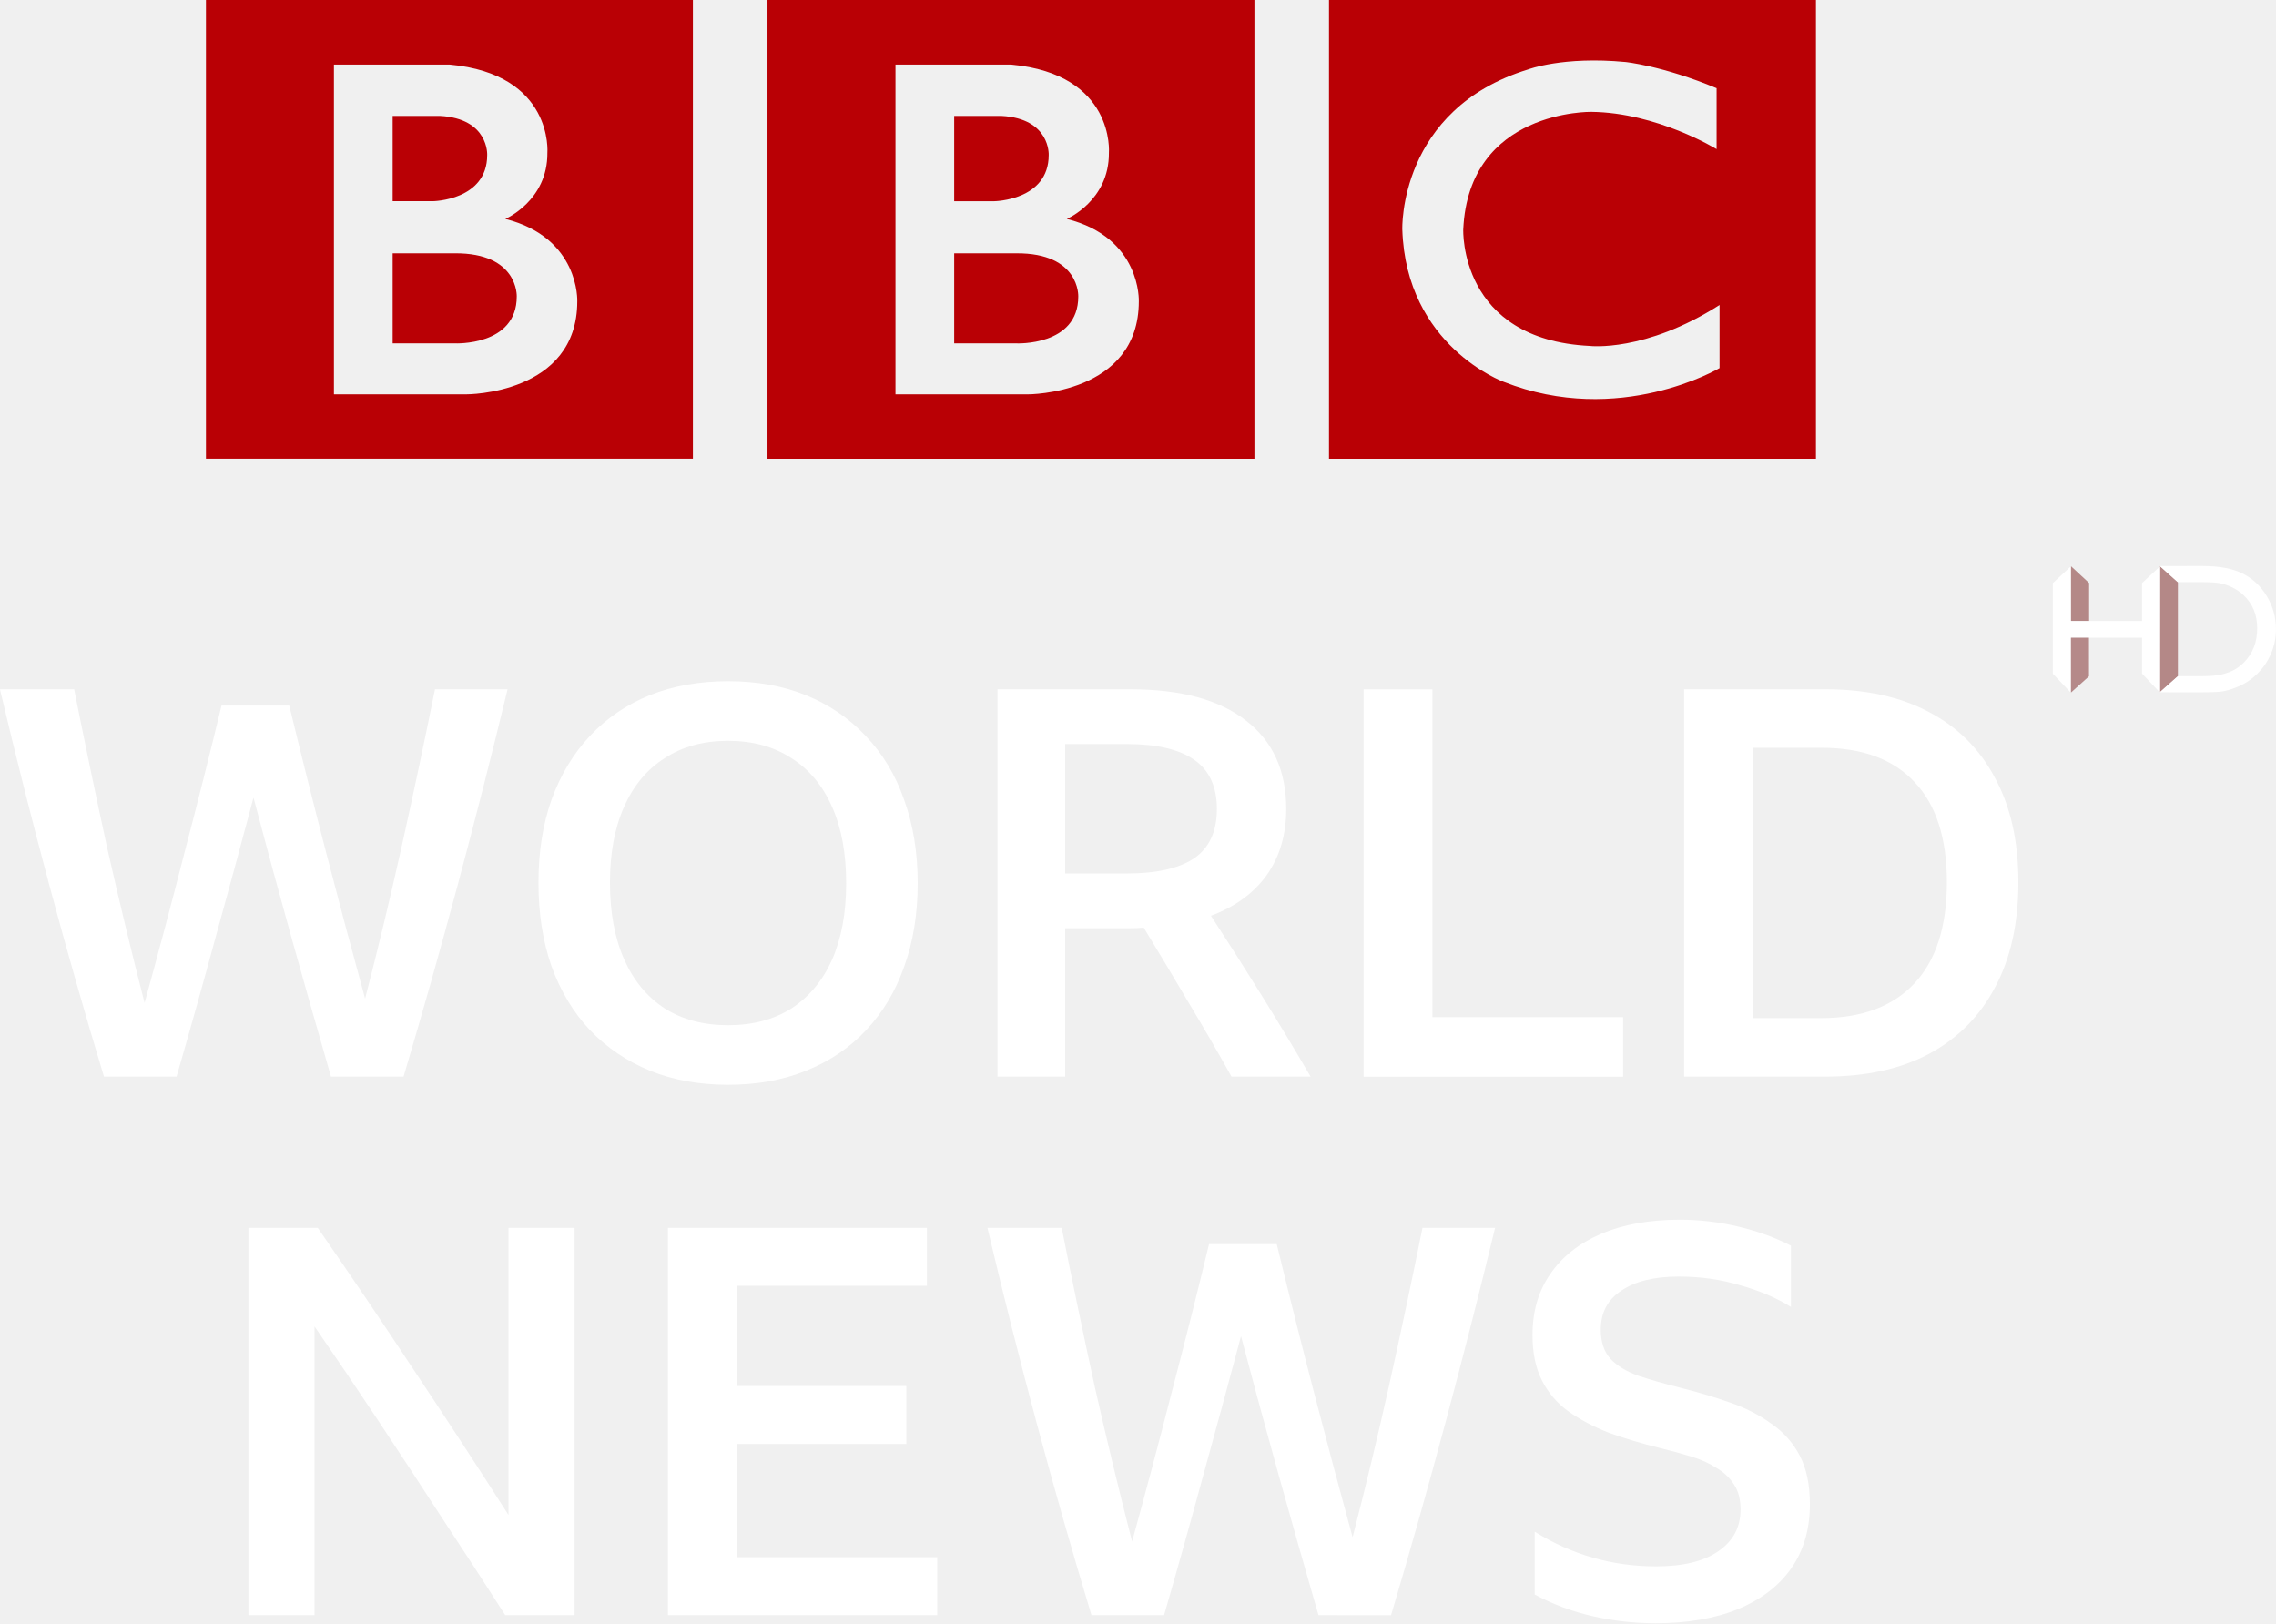
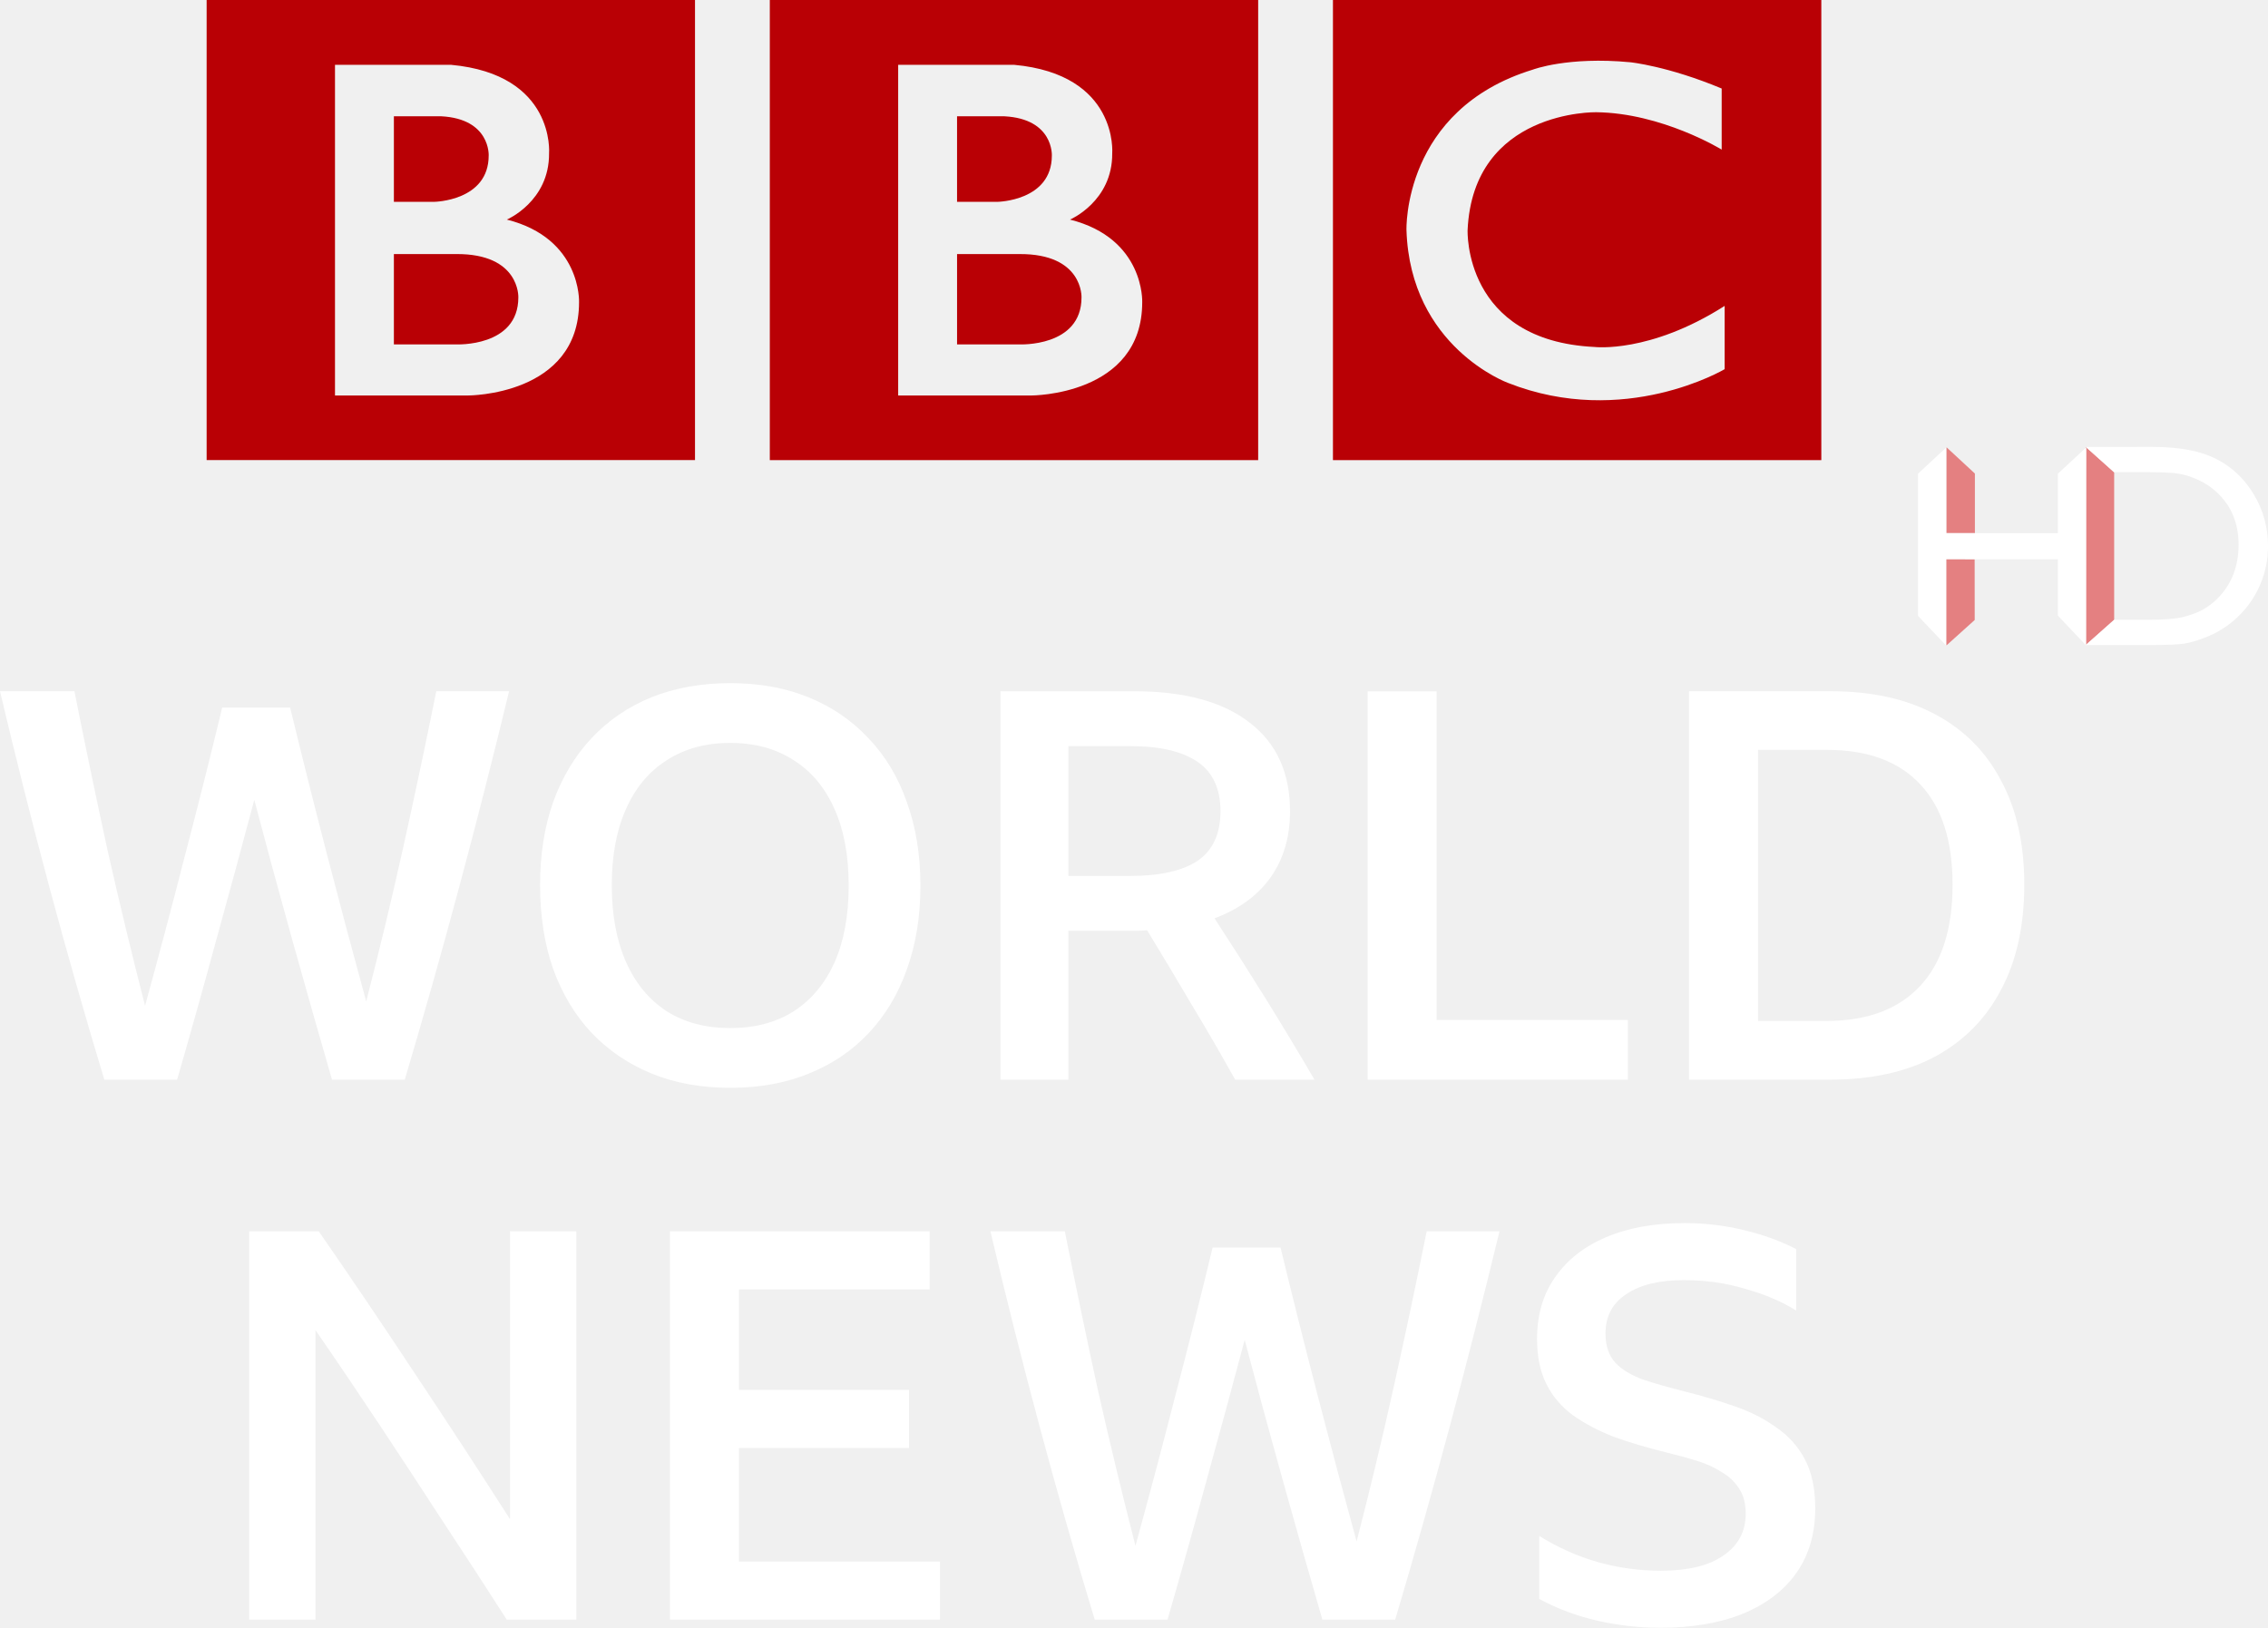
- <svg xmlns="http://www.w3.org/2000/svg" width="821.85" height="586.23" version="1.1" viewBox="0 0 217.45 155.11">
+ <svg xmlns="http://www.w3.org/2000/svg" width="816.61" height="586.23" version="1.1" viewBox="0 0 216.06 155.1">
  <link href="" rel="stylesheet" type="text/css" />
  <style type="text/css" />
-   <g transform="translate(133.47 -418.59)">
-     <path d="m-30.45 446.92c0 4.764-5.928 4.481-5.928 4.481h-5.928v-8.608h5.928c6.101-0.042 5.928 4.127 5.928 4.127m-11.857-17.255h4.517c4.691 0.248 4.514 3.74 4.514 3.74 0 4.34-5.187 4.411-5.187 4.411h-3.844zm10.76 9.844s4.058-1.729 4.022-6.316c0 0 0.617-7.516-9.341-8.433h-11.05v31.51h12.666s10.583 0.031 10.583-8.891c-1.5e-4 0 0.25-6.072-6.88-7.871m-28.598-20.923h46.524v43.841h-46.524zm-23.955 28.334c0 4.764-5.928 4.481-5.928 4.481h-5.929v-8.608h5.929c6.101-0.042 5.928 4.127 5.928 4.127m-11.857-17.255h4.518c4.691 0.248 4.514 3.74 4.514 3.74 0 4.34-5.187 4.411-5.187 4.411h-3.845zm10.761 9.844s4.058-1.729 4.022-6.316c0 0 0.617-7.516-9.342-8.433h-11.051v31.51h12.667s10.583 0.031 10.583-8.891c0 0 0.249-6.072-6.88-7.871m-28.598-20.923h46.524v43.841h-46.524zm144.33 8.433v5.822s-5.683-3.492-11.962-3.562c0 0-11.715-0.23-12.243 11.23 0 0-0.423 10.539 12.102 11.139 0 0 5.255 0.633 12.385-3.913v6.029s-9.564 5.682-20.642 1.306c0 0-9.313-3.401-9.668-14.561 0 0-0.387-11.478 12.034-15.288 0 0 3.317-1.27 9.277-0.705 1.4e-4 -1.6e-4 3.563 0.352 8.718 2.505m-37.033 35.408h46.524v-43.841h-46.524z" fill="#b90005" stroke-width=".154" />
-     <g fill="#fff" font-family="'BBC Reith Sans'" font-size="40px" font-weight="500" letter-spacing="0px" word-spacing="0px">
-       <path d="m-101.85 521.46q-1.915-6.625-3.779-13.302-1.863-6.677-3.623-13.354-1.76 6.625-3.623 13.354-1.812 6.677-3.727 13.302h-6.936q-2.743-9.058-5.228-18.323t-4.71-18.686h7.091q1.501 7.557 3.157 15.166 1.708 7.557 3.571 14.804 1.967-7.143 3.779-14.234 1.863-7.091 3.571-14.182h6.47q1.708 7.039 3.52 14.027 1.812 6.988 3.727 13.975 1.863-7.195 3.52-14.648 1.656-7.454 3.157-14.907h6.936q-2.277 9.42-4.762 18.686-2.485 9.265-5.176 18.323z" />
-       <path d="m-63.911 483.68q4.141 0 7.454 1.346t5.694 3.882q2.433 2.536 3.675 6.108 1.294 3.571 1.294 7.971t-1.294 7.971q-1.242 3.52-3.623 6.056t-5.745 3.882q-3.313 1.346-7.454 1.346t-7.454-1.346-5.745-3.882q-2.381-2.536-3.675-6.108-1.242-3.571-1.242-7.971 0-4.4 1.242-7.919 1.294-3.571 3.675-6.108t5.694-3.882q3.364-1.346 7.505-1.346zm0 32.868q3.52 0 6.056-1.605 2.536-1.656 3.882-4.658 1.346-3.054 1.346-7.298 0-4.296-1.346-7.298-1.346-3.054-3.882-4.658-2.536-1.656-6.056-1.656t-6.056 1.656q-2.536 1.605-3.882 4.658-1.346 3.002-1.346 7.246 0 4.244 1.346 7.298 1.346 3.054 3.882 4.71 2.536 1.605 6.056 1.605z" />
-       <path d="m-31.701 507.28v14.182h-6.47v-37.009h12.733q7.195 0 11.025 3.002 3.83 2.95 3.83 8.437 0 3.675-1.863 6.315-1.863 2.588-5.331 3.882 2.433 3.727 4.814 7.557 2.381 3.83 4.71 7.816h-7.557q-2.019-3.623-4.141-7.143-2.07-3.52-4.244-7.091-0.621 0.052-1.294 0.052zm0-17.599v12.371h5.849q4.296 0 6.47-1.449 2.174-1.501 2.174-4.71 0-3.209-2.174-4.71-2.174-1.501-6.418-1.501z" />
-       <path d="m-3.192 484.46h6.574v31.315h18.22v5.694h-24.793z" />
-       <path d="m27.432 521.46v-37.009h13.509q5.797 0 9.886 2.174 4.141 2.174 6.315 6.315 2.226 4.089 2.226 9.938 0 5.901-2.226 10.042-2.174 4.141-6.315 6.367-4.089 2.174-9.938 2.174zm6.574-31.419v25.828h6.522q5.797 0 8.903-3.313t3.106-9.679q0-6.263-3.054-9.524-3.054-3.313-8.903-3.313z" />
-       <path d="m-85.201 572.92q-2.95-4.607-6.056-9.317-3.054-4.71-6.108-9.317-3.054-4.607-6.056-8.955v27.588h-6.315v-37.009h6.625q4.658 6.729 9.162 13.561 4.555 6.832 9.058 13.872v-27.433h6.315v37.009z" />
-       <path d="m-69.655 535.91h24.742v5.538h-18.168v9.576h16.201v5.538h-16.201v10.818h19.151v5.538h-25.725z" />
-       <path d="m-7.502 572.92q-1.915-6.625-3.779-13.302-1.863-6.677-3.623-13.354-1.76 6.625-3.623 13.354-1.812 6.677-3.727 13.302h-6.936q-2.743-9.058-5.228-18.323-2.485-9.265-4.71-18.686h7.091q1.501 7.557 3.157 15.166 1.708 7.557 3.571 14.804 1.967-7.143 3.779-14.234 1.863-7.091 3.571-14.182h6.47q1.708 7.039 3.52 14.027 1.812 6.988 3.727 13.975 1.863-7.195 3.52-14.648 1.656-7.454 3.157-14.907h6.936q-2.277 9.42-4.762 18.686-2.485 9.265-5.176 18.323z" />
-       <path d="m24.646 573.69q-3.002 0-5.952-0.673-2.95-0.673-5.538-2.07v-6.004q5.331 3.313 11.594 3.313 3.882 0 5.952-1.449 2.122-1.449 2.122-3.986 0-1.449-0.621-2.381-0.621-0.983-1.708-1.605-1.035-0.673-2.433-1.087-1.346-0.414-2.847-0.776-2.743-0.673-5.021-1.501-2.226-0.88-3.882-2.07-1.605-1.19-2.485-2.95-0.88-1.76-0.88-4.296 0-3.416 1.708-5.849 1.708-2.485 4.865-3.83t7.505-1.346q2.847 0 5.642 0.673t4.969 1.812v5.849q-2.07-1.294-4.865-2.07-2.743-0.828-5.849-0.828-3.52 0-5.487 1.346-1.967 1.294-1.967 3.727 0 1.76 0.932 2.795 0.932 0.983 2.64 1.605 1.708 0.569 3.986 1.139 2.485 0.621 4.71 1.397 2.277 0.776 3.986 2.019 1.76 1.19 2.743 3.054 0.983 1.863 0.983 4.658 0 3.571-1.76 6.108-1.76 2.536-5.124 3.934-3.313 1.346-7.919 1.346z" />
-     </g>
-     <g transform="matrix(.76132 0 0 .76132 -150.02 395.67)">
-       <path d="m292.78 116.99 2.271-2.019v-11.791l-2.271-2.034z" fill="#b48887" stroke-width="4.205" />
-       <path d="m290.55 103.28 2.271-2.103-0.011 15.855-2.26-2.387v-4.505h-8.921v6.913l-2.271-2.392v-11.376l2.271-2.108v6.865h8.921z" fill="#fff" fill-rule="evenodd" stroke-width="5.257" />
-       <path d="m292.78 116.99 2.276-2.019h2.891c1.135 0 2.019-0.074 2.65-0.226 0.626-0.163 1.151-0.357 1.567-0.594 0.421-0.242 0.81-0.536 1.157-0.883 1.125-1.135 1.682-2.571 1.682-4.306 0-1.708-0.578-3.096-1.724-4.174-0.426-0.4-0.915-0.731-1.467-0.988-0.547-0.257-1.062-0.426-1.561-0.51-0.489-0.084-1.277-0.126-2.371-0.126h-2.839l-2.255-2.019 5.33-4e-3c2.161 0 3.869 0.326 5.126 0.978 1.256 0.647 2.255 1.598 2.996 2.854 0.746 1.256 1.12 2.628 1.12 4.111 0 1.062-0.205 2.076-0.615 3.049-0.41 0.967-0.994 1.819-1.75 2.555-0.773 0.757-1.672 1.33-2.692 1.714-0.599 0.236-1.151 0.4-1.651 0.478-0.499 0.079-1.456 0.116-2.86 0.116l-5.01-4e-3z" fill="#fff" fill-rule="evenodd" stroke-width="4.205" />
-       <path d="m281.63 117.03v-6.892l2.26 4e-3 4e-3 4.847-2.266 2.04z" fill="#b58989" stroke-width="4.205" />
-       <path d="m283.91 108.03h-2.271v-6.86l2.271 2.103z" fill="#b48887" stroke-width="4.205" />
-     </g>
+   <path d="m103.03 28.334c0 4.764-5.928 4.481-5.928 4.481h-5.928v-8.608h5.928c6.101-0.042 5.928 4.127 5.928 4.127m-11.857-17.255h4.517c4.691 0.248 4.514 3.74 4.514 3.74 0 4.34-5.187 4.411-5.187 4.411h-3.844zm10.76 9.844s4.058-1.729 4.022-6.316c0 0 0.617-7.516-9.341-8.433h-11.05v31.51h12.666s10.583 0.031 10.583-8.891c-1.5e-4 0 0.25-6.072-6.88-7.871m-28.598-20.923h46.524v43.841h-46.524zm-23.955 28.334c0 4.764-5.928 4.481-5.928 4.481h-5.929v-8.608h5.929c6.101-0.042 5.928 4.127 5.928 4.127m-11.857-17.255h4.518c4.691 0.248 4.514 3.74 4.514 3.74 0 4.34-5.187 4.411-5.187 4.411h-3.845zm10.761 9.844s4.058-1.729 4.022-6.316c0 0 0.617-7.516-9.342-8.433h-11.051v31.51h12.667s10.583 0.031 10.583-8.891c0 0 0.249-6.072-6.88-7.871m-28.598-20.923h46.524v43.841h-46.524zm144.33 8.433v5.822s-5.683-3.492-11.962-3.562c0 0-11.715-0.23-12.243 11.23 0 0-0.423 10.539 12.102 11.139 0 0 5.255 0.633 12.385-3.913v6.029s-9.564 5.682-20.642 1.306c0 0-9.313-3.401-9.668-14.561 0 0-0.387-11.478 12.034-15.288 0 0 3.317-1.27 9.277-0.705 1.4e-4 -1.6e-4 3.563 0.352 8.718 2.505m-37.033 35.408h46.524v-43.841h-46.524z" fill="#b90005" stroke-width=".154" />
+   <g transform="translate(-35.914 -51.476)" fill="#fff">
+     <path d="m67.54 154.35q-1.915-6.625-3.779-13.302-1.863-6.677-3.623-13.354-1.76 6.625-3.623 13.354-1.812 6.677-3.727 13.302h-6.936q-2.743-9.058-5.228-18.323t-4.71-18.686h7.091q1.501 7.557 3.157 15.166 1.708 7.557 3.571 14.804 1.967-7.143 3.779-14.234 1.863-7.091 3.571-14.182h6.47q1.708 7.039 3.52 14.027 1.812 6.988 3.727 13.975 1.863-7.195 3.52-14.648 1.656-7.454 3.157-14.907h6.936q-2.277 9.42-4.762 18.686-2.485 9.265-5.176 18.323z" />
+     <path d="m105.48 116.57q4.141 0 7.454 1.346t5.694 3.882q2.433 2.536 3.675 6.108 1.294 3.571 1.294 7.971t-1.294 7.971q-1.242 3.52-3.623 6.056t-5.745 3.882q-3.313 1.346-7.454 1.346t-7.454-1.346-5.745-3.882q-2.381-2.536-3.675-6.108-1.242-3.571-1.242-7.971 0-4.4 1.242-7.919 1.294-3.571 3.675-6.108t5.694-3.882q3.364-1.346 7.505-1.346zm0 32.868q3.52 0 6.056-1.605 2.536-1.656 3.882-4.658 1.346-3.054 1.346-7.298 0-4.296-1.346-7.298-1.346-3.054-3.882-4.658-2.536-1.656-6.056-1.656t-6.056 1.656q-2.536 1.605-3.882 4.658-1.346 3.002-1.346 7.246 0 4.244 1.346 7.298 1.346 3.054 3.882 4.71 2.536 1.605 6.056 1.605z" />
+     <path d="m137.69 140.17v14.182h-6.47v-37.009h12.733q7.195 0 11.025 3.002 3.83 2.95 3.83 8.437 0 3.675-1.863 6.315-1.863 2.588-5.331 3.882 2.433 3.727 4.814 7.557 2.381 3.83 4.71 7.816h-7.557q-2.019-3.623-4.141-7.143-2.07-3.52-4.244-7.091-0.621 0.052-1.294 0.052zm0-17.599v12.371h5.849q4.296 0 6.47-1.449 2.174-1.501 2.174-4.71 0-3.209-2.174-4.71-2.174-1.501-6.418-1.501z" />
+     <path d="m166.2 117.35h6.574v31.315h18.22v5.694h-24.793z" />
+     <path d="m196.82 154.35v-37.009h13.509q5.797 0 9.886 2.174 4.141 2.174 6.315 6.315 2.226 4.089 2.226 9.938 0 5.901-2.226 10.042-2.174 4.141-6.315 6.367-4.089 2.174-9.938 2.174zm6.574-31.419v25.828h6.522q5.797 0 8.903-3.313t3.106-9.679q0-6.263-3.054-9.524-3.054-3.313-8.903-3.313z" />
+     <path d="m84.189 205.81q-2.95-4.607-6.056-9.317-3.054-4.71-6.108-9.317-3.054-4.607-6.056-8.955v27.588h-6.315v-37.009h6.625q4.658 6.729 9.162 13.561 4.555 6.832 9.058 13.872v-27.433h6.315v37.009z" />
+     <path d="m99.735 168.8h24.742v5.538h-18.168v9.576h16.201v5.538h-16.201v10.818h19.151v5.538h-25.725z" />
+     <path d="m161.89 205.81q-1.915-6.625-3.779-13.302-1.863-6.677-3.623-13.354-1.76 6.625-3.623 13.354-1.812 6.677-3.727 13.302h-6.936q-2.743-9.058-5.228-18.323-2.485-9.265-4.71-18.686h7.091q1.501 7.557 3.157 15.166 1.708 7.557 3.571 14.804 1.967-7.143 3.779-14.234 1.863-7.091 3.571-14.182h6.47q1.708 7.039 3.52 14.027 1.812 6.988 3.727 13.975 1.863-7.195 3.52-14.648 1.656-7.454 3.157-14.907h6.936q-2.277 9.42-4.762 18.686-2.485 9.265-5.176 18.323z" />
+     <path d="m194.04 206.58q-3.002 0-5.952-0.673-2.95-0.673-5.538-2.07v-6.004q5.331 3.313 11.594 3.313 3.882 0 5.952-1.449 2.122-1.449 2.122-3.986 0-1.449-0.621-2.381-0.621-0.983-1.708-1.605-1.035-0.673-2.433-1.087-1.346-0.414-2.847-0.776-2.743-0.673-5.021-1.501-2.226-0.88-3.882-2.07-1.605-1.19-2.485-2.95-0.88-1.76-0.88-4.296 0-3.416 1.708-5.849 1.708-2.485 4.865-3.83t7.505-1.346q2.847 0 5.642 0.673t4.969 1.812v5.849q-2.07-1.294-4.865-2.07-2.743-0.828-5.849-0.828-3.52 0-5.487 1.346-1.967 1.294-1.967 3.727 0 1.76 0.932 2.795 0.932 0.983 2.64 1.605 1.708 0.569 3.986 1.139 2.485 0.621 4.71 1.397 2.277 0.776 3.986 2.019 1.76 1.19 2.743 3.054 0.983 1.863 0.983 4.658 0 3.571-1.76 6.108-1.76 2.536-5.124 3.934-3.313 1.346-7.919 1.346z" />
+   </g>
+   <g transform="matrix(1.1909 0 0 1.1909 -149.97 -77.866)">
+     <path d="m292.78 116.99 2.271-2.019v-11.791l-2.271-2.034z" fill="#e48081" stroke-width="4.205" />
+     <path d="m290.55 103.28 2.271-2.103-0.011 15.855-2.26-2.387v-4.505h-8.921v6.913l-2.271-2.392v-11.376l2.271-2.108v6.865h8.921z" fill="#fff" fill-rule="evenodd" stroke-width="5.257" />
+     <path d="m292.78 116.99 2.276-2.019h2.891c1.135 0 2.019-0.074 2.65-0.226 0.626-0.163 1.151-0.357 1.567-0.594 0.421-0.242 0.81-0.536 1.157-0.883 1.125-1.135 1.682-2.571 1.682-4.306 0-1.708-0.578-3.096-1.724-4.174-0.426-0.4-0.915-0.731-1.467-0.988-0.547-0.257-1.062-0.426-1.561-0.51-0.489-0.084-1.277-0.126-2.371-0.126h-2.839l-2.255-2.019 5.33-4e-3c2.161 0 3.869 0.326 5.126 0.978 1.256 0.647 2.255 1.598 2.996 2.854 0.746 1.256 1.12 2.628 1.12 4.111 0 1.062-0.205 2.076-0.615 3.049-0.41 0.967-0.994 1.819-1.75 2.555-0.773 0.757-1.672 1.33-2.692 1.714-0.599 0.236-1.151 0.4-1.651 0.478-0.499 0.079-1.456 0.116-2.86 0.116l-5.01-4e-3z" fill="#fff" fill-rule="evenodd" stroke-width="4.205" />
+     <path d="m281.63 117.03v-6.892l2.26 4e-3 4e-3 4.847-2.266 2.04z" fill="#e48081" stroke-width="4.205" />
+     <path d="m283.91 108.03h-2.271v-6.86l2.271 2.103z" fill="#e48081" stroke-width="4.205" />
  </g>
</svg>
